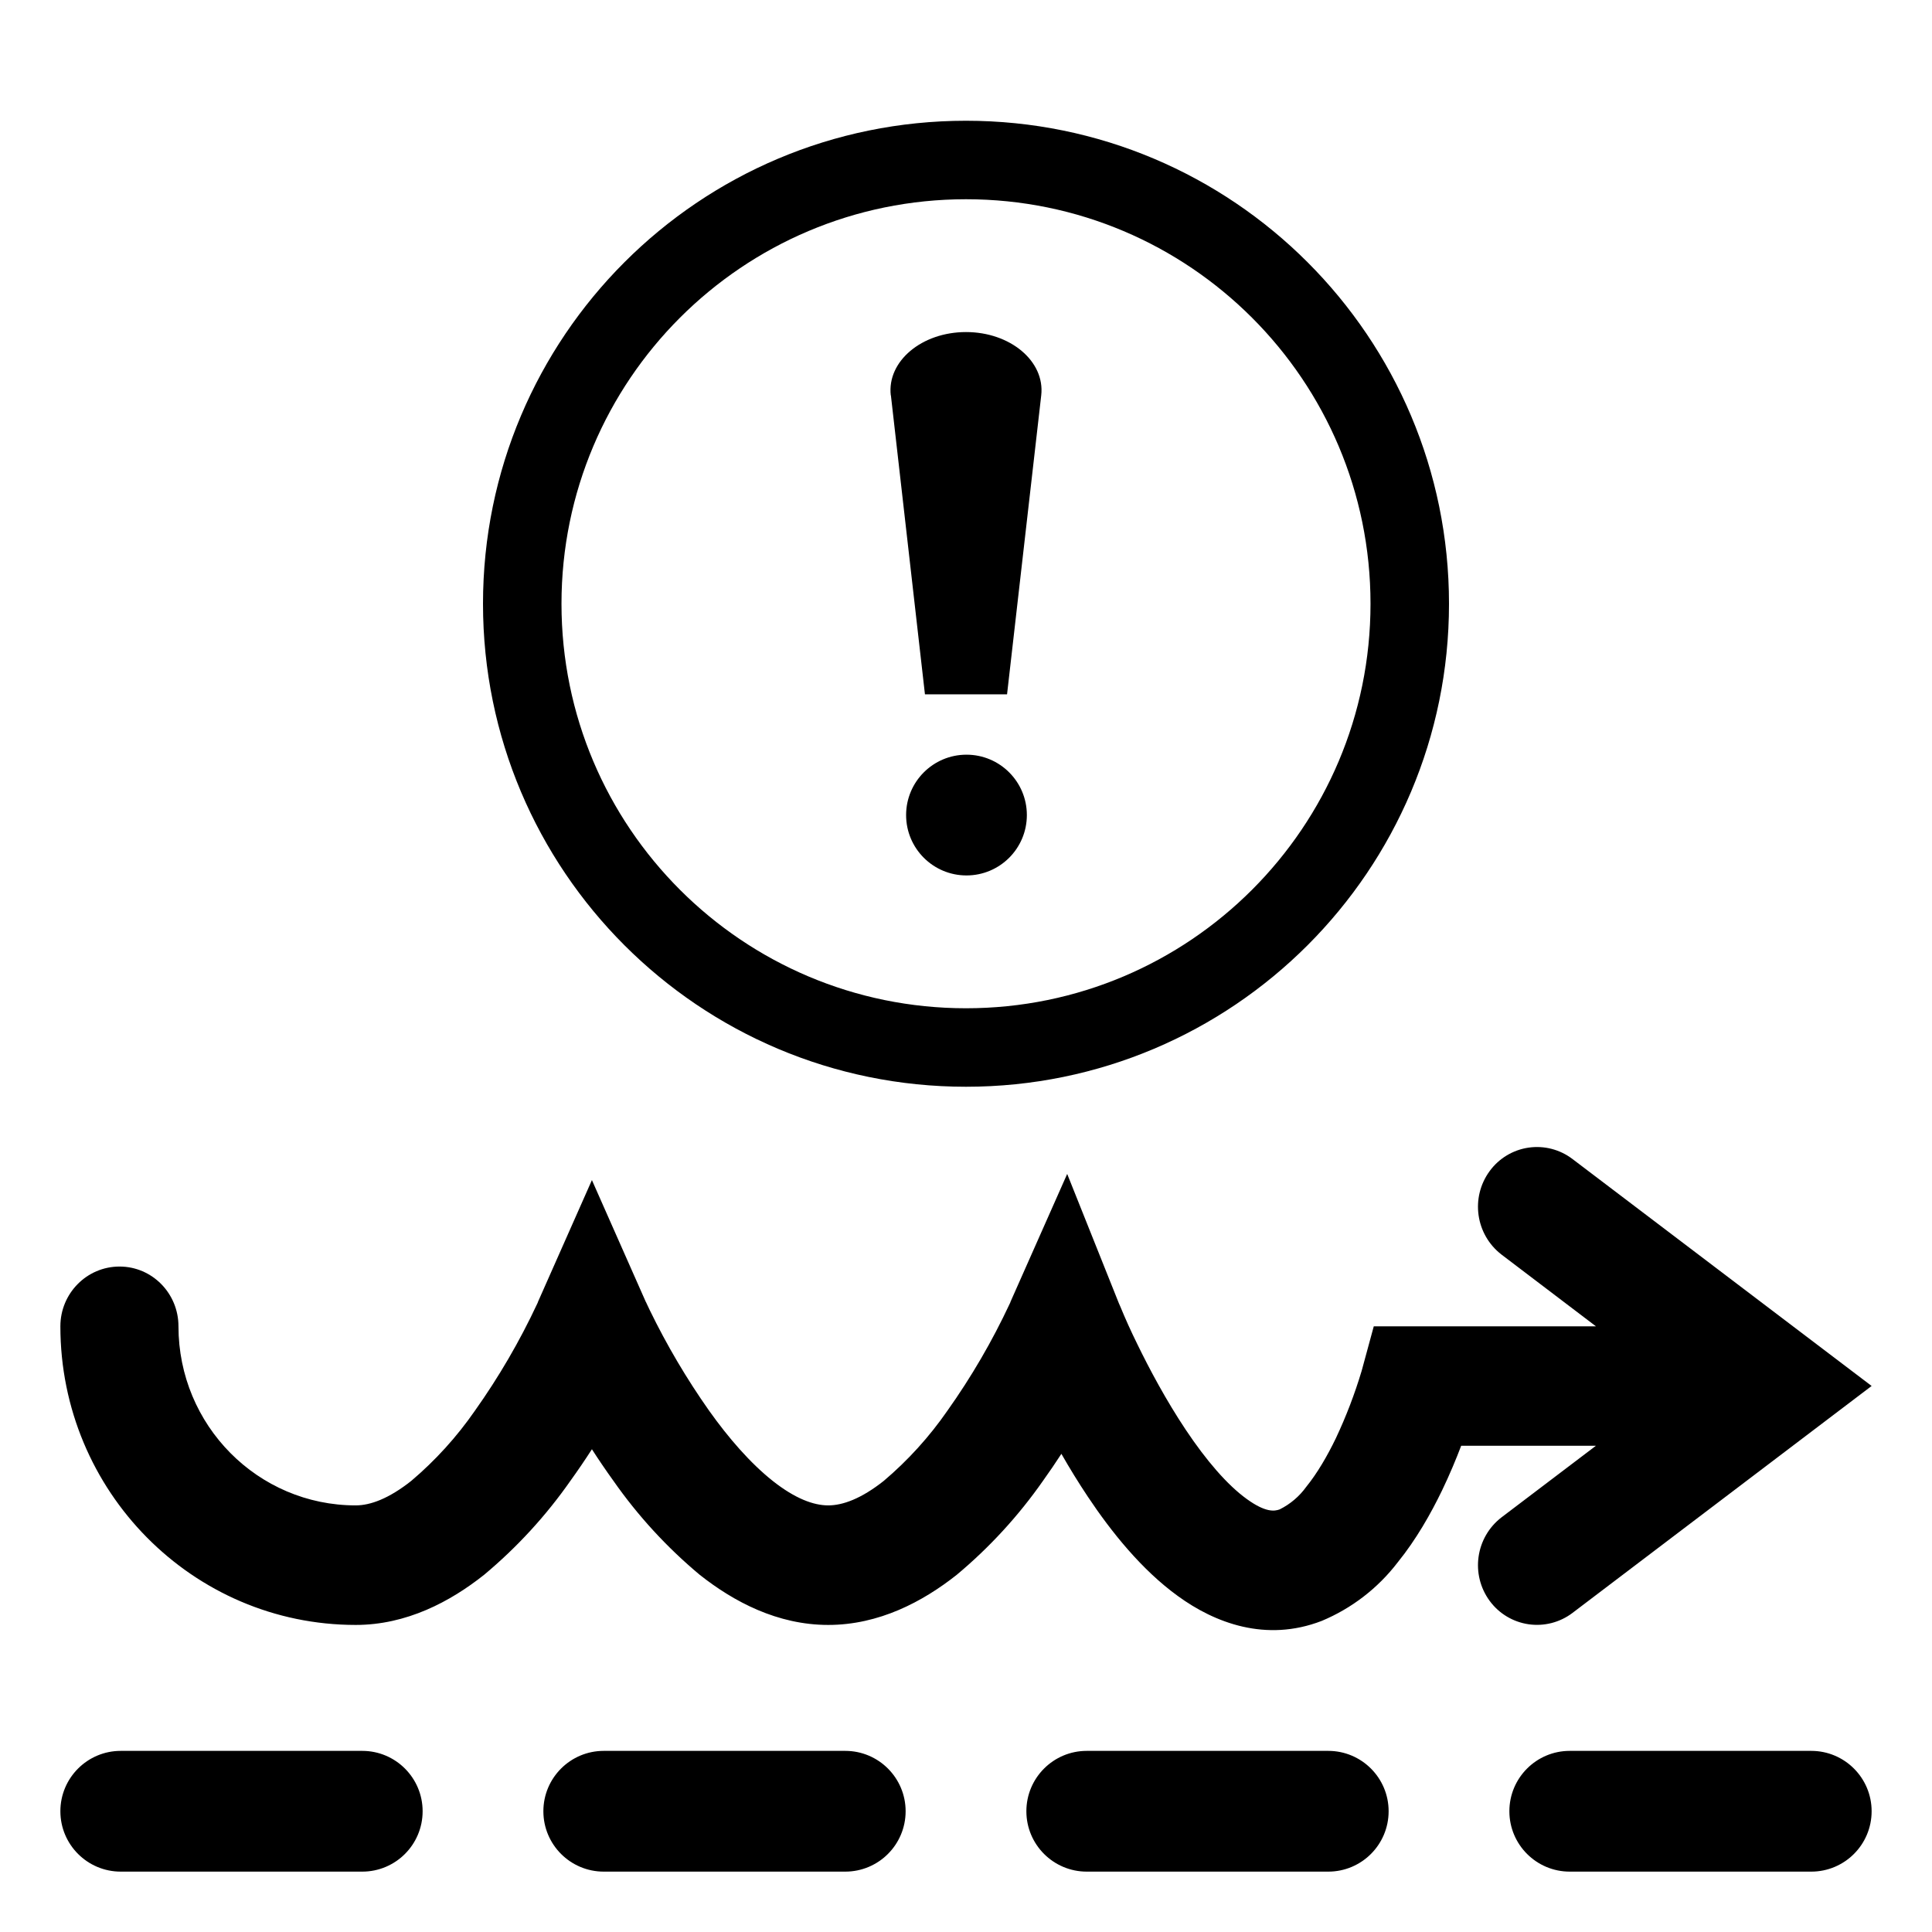
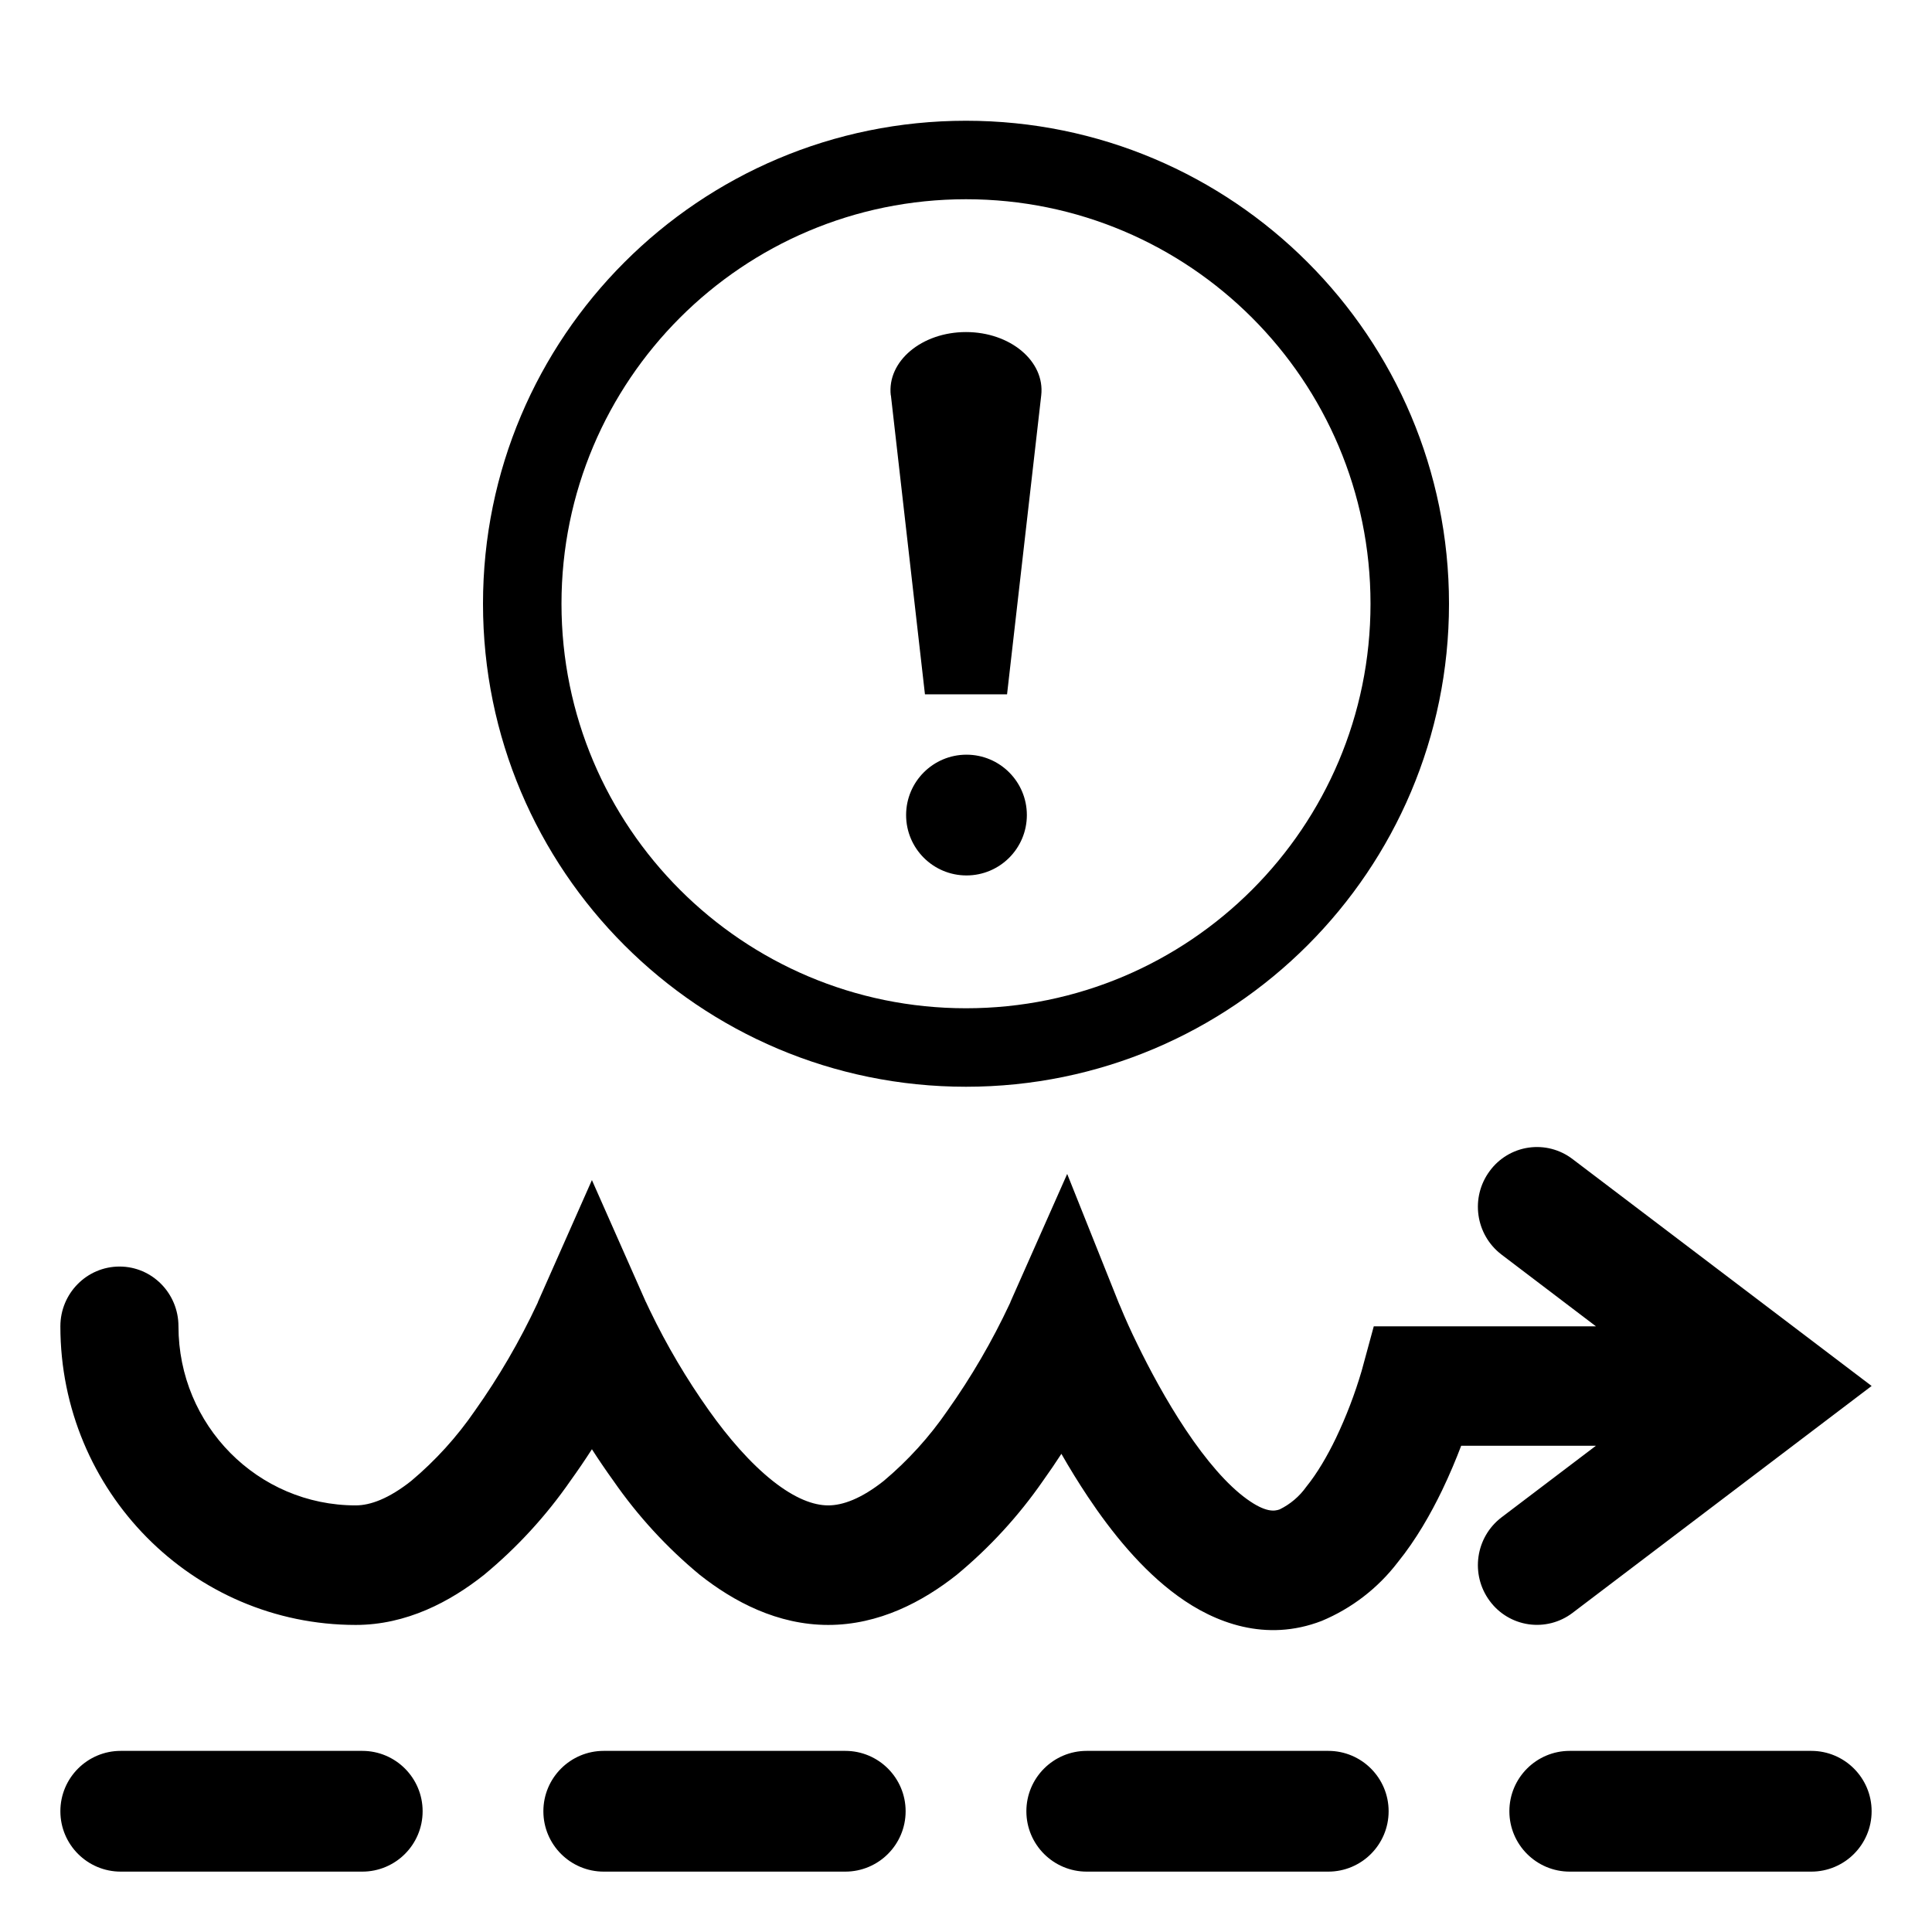
- <svg xmlns="http://www.w3.org/2000/svg" width="16" height="16" fill="currentColor" class="qi-2420-rip-current-statement" viewBox="0 0 16 16">
-   <path d="M.5 15a.5.5 0 0 1 .5-.5h2a.5.5 0 0 1 0 1H1a.5.5 0 0 1-.5-.5m4 0a.5.5 0 0 1 .5-.5h2a.5.5 0 0 1 0 1H5a.5.5 0 0 1-.5-.5m4 0a.5.5 0 0 1 .5-.5h2a.5.5 0 0 1 0 1H9a.5.5 0 0 1-.5-.5m4 0a.5.5 0 0 1 .5-.5h2a.5.5 0 0 1 0 1h-2a.5.5 0 0 1-.5-.5m-.163-5.302a.485.485 0 0 1 .685-.1l2.478 1.88-2.478 1.88a.486.486 0 0 1-.685-.1.5.5 0 0 1 .098-.692l.782-.593h-1.116c-.042.11-.095.238-.159.371-.092.19-.213.405-.367.595a1.54 1.54 0 0 1-.63.485c-.462.178-.885.016-1.19-.206-.3-.217-.552-.532-.746-.823a6 6 0 0 1-.219-.355 6 6 0 0 1-.152.223 4 4 0 0 1-.716.78c-.281.222-.643.414-1.063.414s-.782-.192-1.064-.415a4 4 0 0 1-.716-.78 6 6 0 0 1-.177-.26 6 6 0 0 1-.177.26 4 4 0 0 1-.716.78c-.281.223-.643.415-1.063.415C1.595 13.457.5 12.349.5 10.984c0-.273.219-.495.49-.495.27 0 .488.222.488.495 0 .82.657 1.483 1.468 1.483.12 0 .273-.055.46-.203a3 3 0 0 0 .527-.581 5.7 5.7 0 0 0 .516-.886l.006-.013v-.002l.447-1.009.446 1.008.002.003.006.013.026.055a6 6 0 0 0 .49.83c.162.228.342.435.527.582.187.148.34.203.46.203s.273-.055.46-.203a3 3 0 0 0 .527-.581 5.7 5.7 0 0 0 .516-.886l.006-.013v-.002l.47-1.06.43 1.076.002.004.007.016a5 5 0 0 0 .141.312c.099.204.238.465.402.711.169.253.343.456.505.573.156.113.23.102.273.086a.6.6 0 0 0 .22-.187c.09-.111.173-.253.245-.402a4 4 0 0 0 .213-.556l.002-.007.099-.364h1.84l-.782-.594a.5.5 0 0 1-.098-.692m-4.96-6.424c-.032-.282.256-.524.623-.524s.655.242.623.524L8.34 5.75h-.68l-.282-2.476ZM8.504 6.75a.5.5 0 1 1-1 0 .5.5 0 0 1 1 0" />
-   <path d="M4 5a4 4 0 1 0 8 0 4 4 0 0 0-8 0m7.35 0a3.35 3.35 0 1 1-6.7 0 3.35 3.35 0 0 1 6.7 0" />
+ <svg xmlns="http://www.w3.org/2000/svg" fill="currentColor" width="16" height="16" viewBox="0 0 16 16">
+   <path d="M.5 15a.5.5 0 0 1 .5-.5h2a.5.5 0 0 1 0 1H1a.5.5 0 0 1-.5-.5Zm4 0a.5.5 0 0 1 .5-.5h2a.5.5 0 0 1 0 1H5a.5.5 0 0 1-.5-.5Zm4 0a.5.5 0 0 1 .5-.5h2a.5.5 0 0 1 0 1H9a.5.5 0 0 1-.5-.5Zm4 0a.5.5 0 0 1 .5-.5h2a.5.5 0 0 1 0 1h-2a.5.5 0 0 1-.5-.5Zm-.163-5.302a.485.485 0 0 1 .685-.1l2.478 1.88-2.478 1.88a.486.486 0 0 1-.685-.1.498.498 0 0 1 .098-.692l.782-.593h-1.116c-.042.11-.095.238-.159.371-.092.19-.213.405-.367.595a1.54 1.54 0 0 1-.63.485c-.462.178-.885.016-1.19-.206-.3-.217-.552-.532-.746-.823a6.112 6.112 0 0 1-.219-.355 5.91 5.91 0 0 1-.152.223 3.88 3.88 0 0 1-.716.78c-.281.222-.643.414-1.063.414-.42 0-.782-.192-1.064-.415a3.88 3.88 0 0 1-.716-.78 5.989 5.989 0 0 1-.177-.26 5.998 5.998 0 0 1-.177.26 3.88 3.88 0 0 1-.716.78c-.281.223-.643.415-1.063.415C1.595 13.457.5 12.349.5 10.984c0-.273.219-.495.49-.495.27 0 .488.222.488.495 0 .82.657 1.483 1.468 1.483.12 0 .273-.055.46-.203a2.91 2.91 0 0 0 .527-.581 5.724 5.724 0 0 0 .516-.886l.006-.013v-.002l.447-1.009.446 1.008.002.003.006.013.026.055a5.724 5.724 0 0 0 .49.83c.162.228.342.435.527.582.187.148.34.203.46.203s.273-.055.46-.203a2.91 2.91 0 0 0 .527-.581 5.725 5.725 0 0 0 .516-.886l.006-.013v-.002l.47-1.06.43 1.076.002.004.007.016a5.083 5.083 0 0 0 .141.312c.099.204.238.465.402.711.169.253.343.456.505.573.156.113.23.102.273.086a.586.586 0 0 0 .22-.187c.09-.111.173-.253.245-.402a3.756 3.756 0 0 0 .213-.556l.002-.007.099-.364h1.84l-.782-.594a.498.498 0 0 1-.098-.692Zm-4.96-6.424c-.032-.282.256-.524.623-.524s.655.242.623.524L8.34 5.75h-.68l-.282-2.476ZM8.504 6.75a.5.5 0 1 1-1 0 .5.5 0 0 1 1 0Z" />
+   <path d="M4 5a4 4 0 1 0 8 0 4 4 0 0 0-8 0Zm7.35 0a3.35 3.35 0 1 1-6.7 0 3.35 3.35 0 0 1 6.7 0Z" />
</svg>
